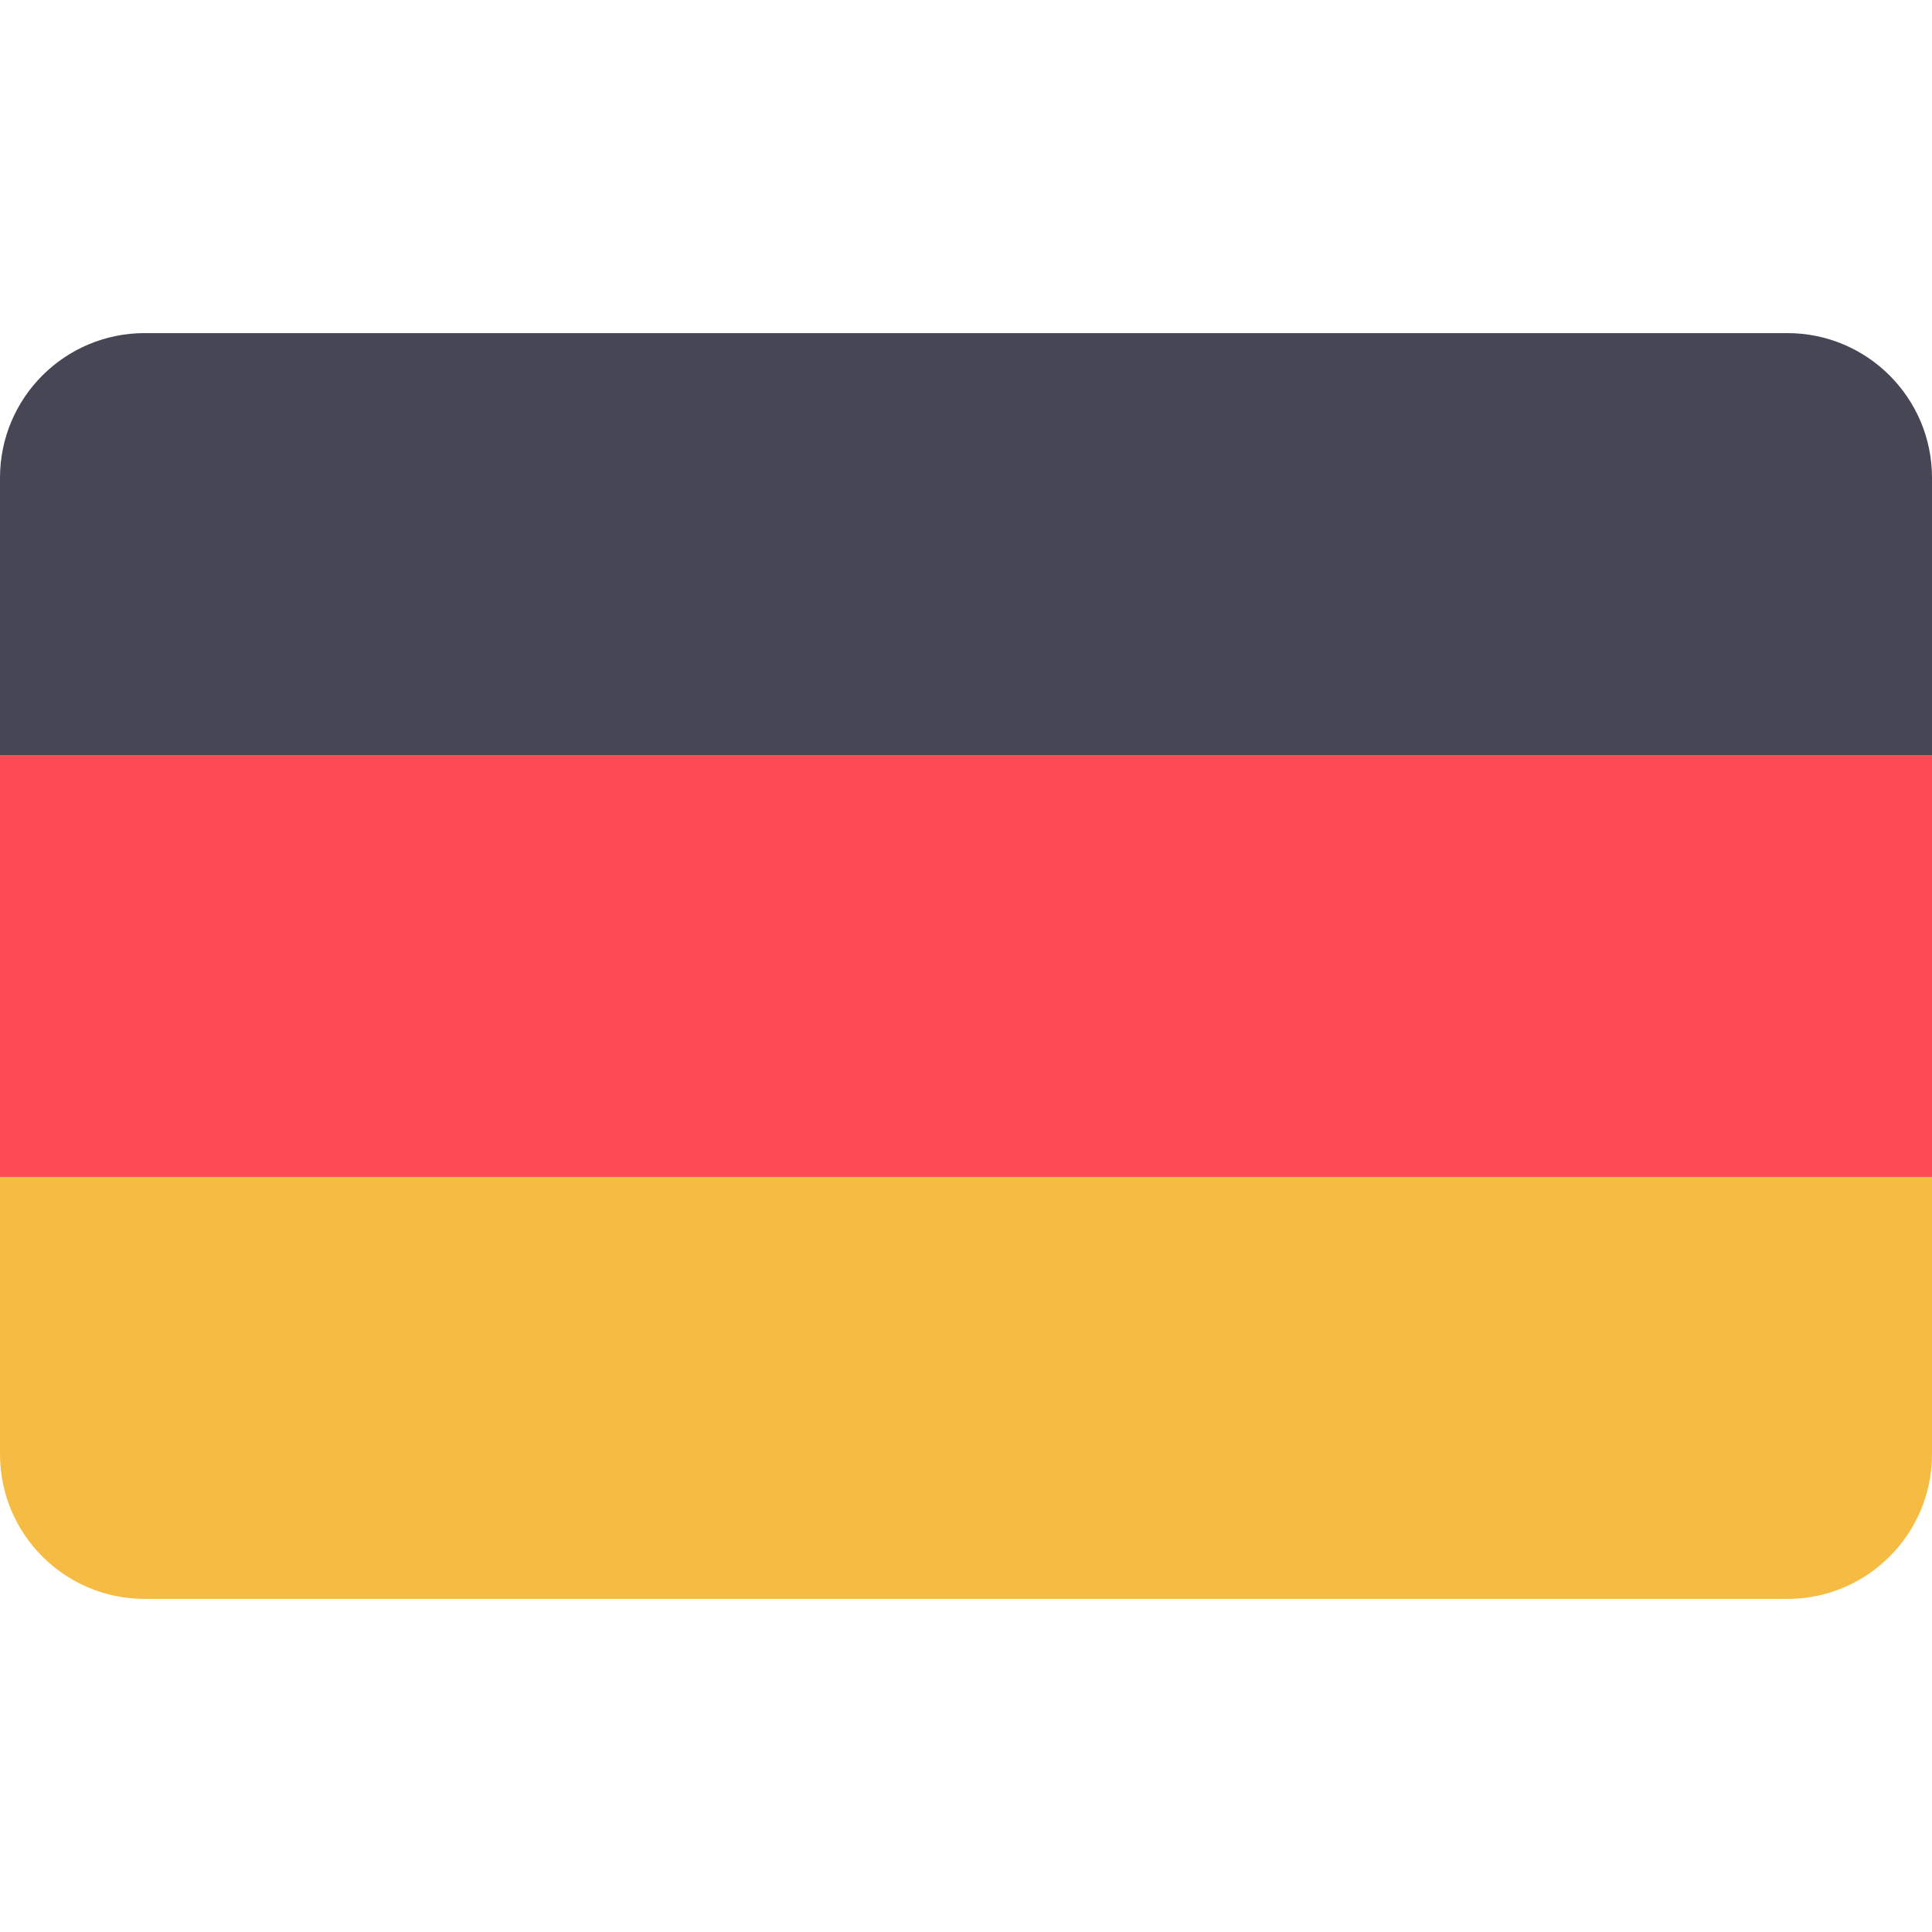
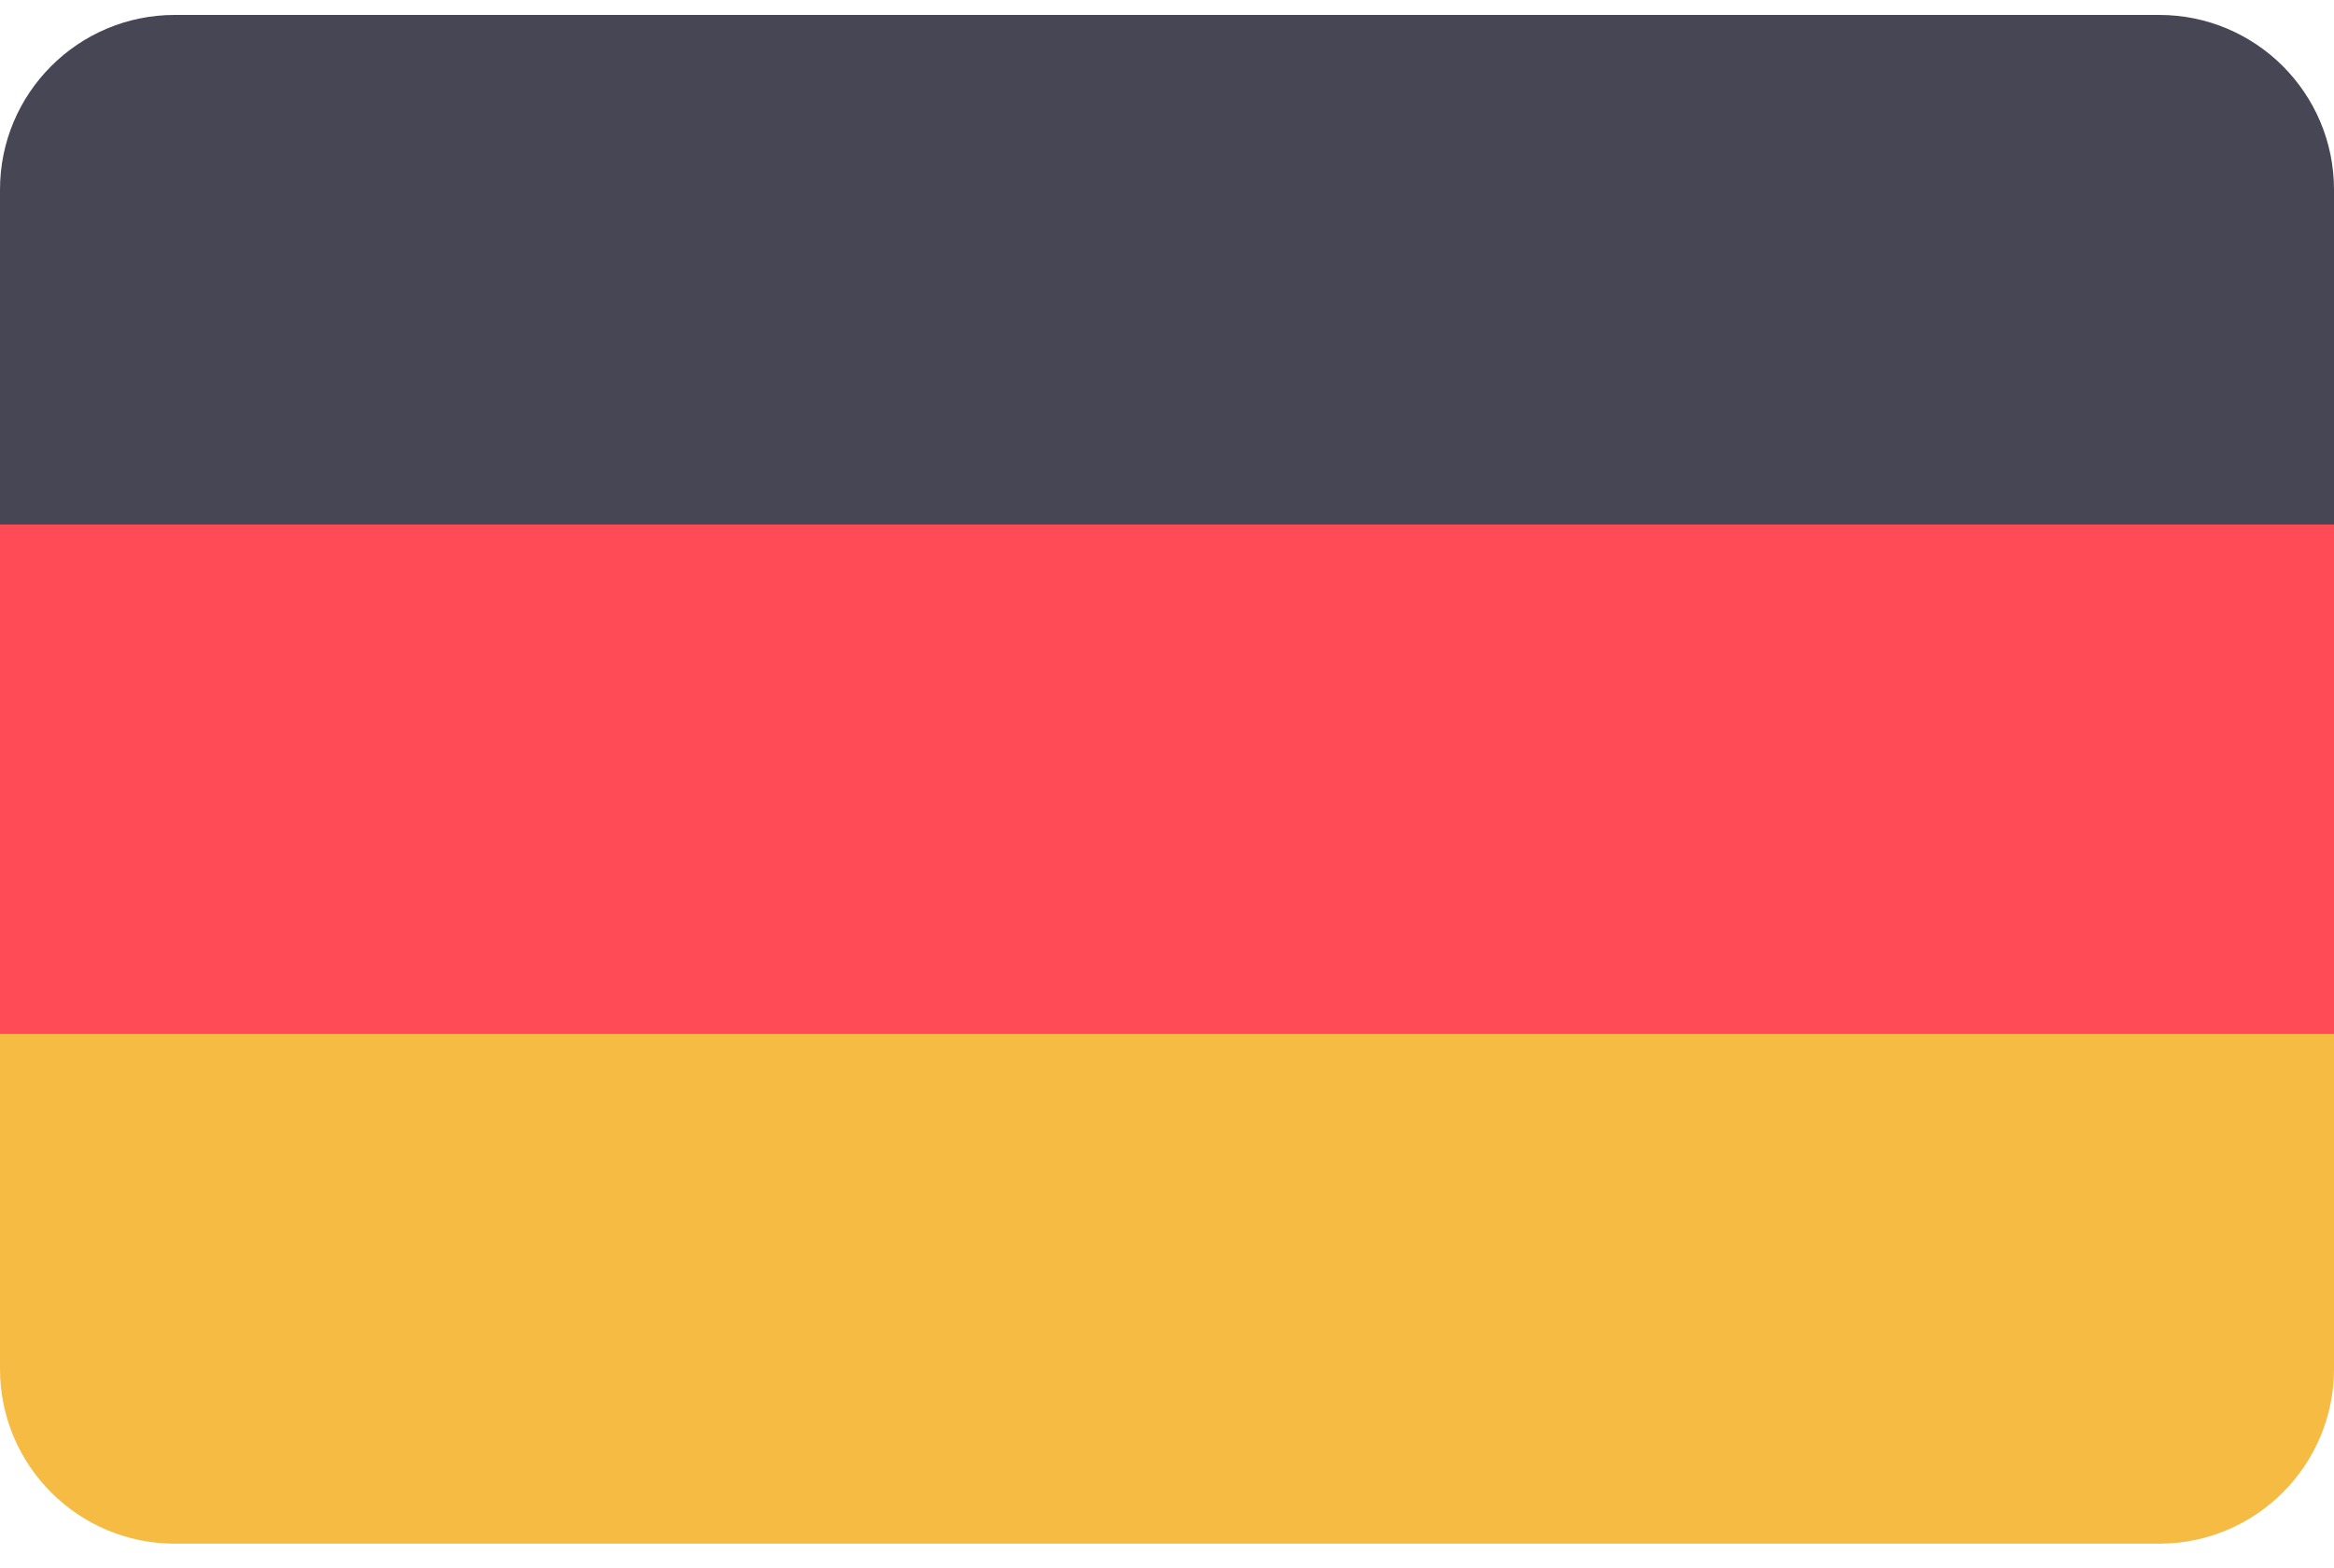
- <svg xmlns="http://www.w3.org/2000/svg" viewBox="0 0 512 512">
+ <svg xmlns="http://www.w3.org/2000/svg" viewBox="0 85 512 344">
  <path d="M473.655 88.276H38.345C17.167 88.276 0 105.443 0 126.621v73.471h512v-73.471c0-21.178-17.167-38.345-38.345-38.345z" fill="#464655" />
  <path d="M0 385.379c0 21.177 17.167 38.345 38.345 38.345h435.31c21.177 0 38.345-17.167 38.345-38.345v-73.471H0v73.471z" fill="#f6bb42" />
  <path fill="#ff4b55" d="M0 200.09h512V311.9H0z" />
</svg>
